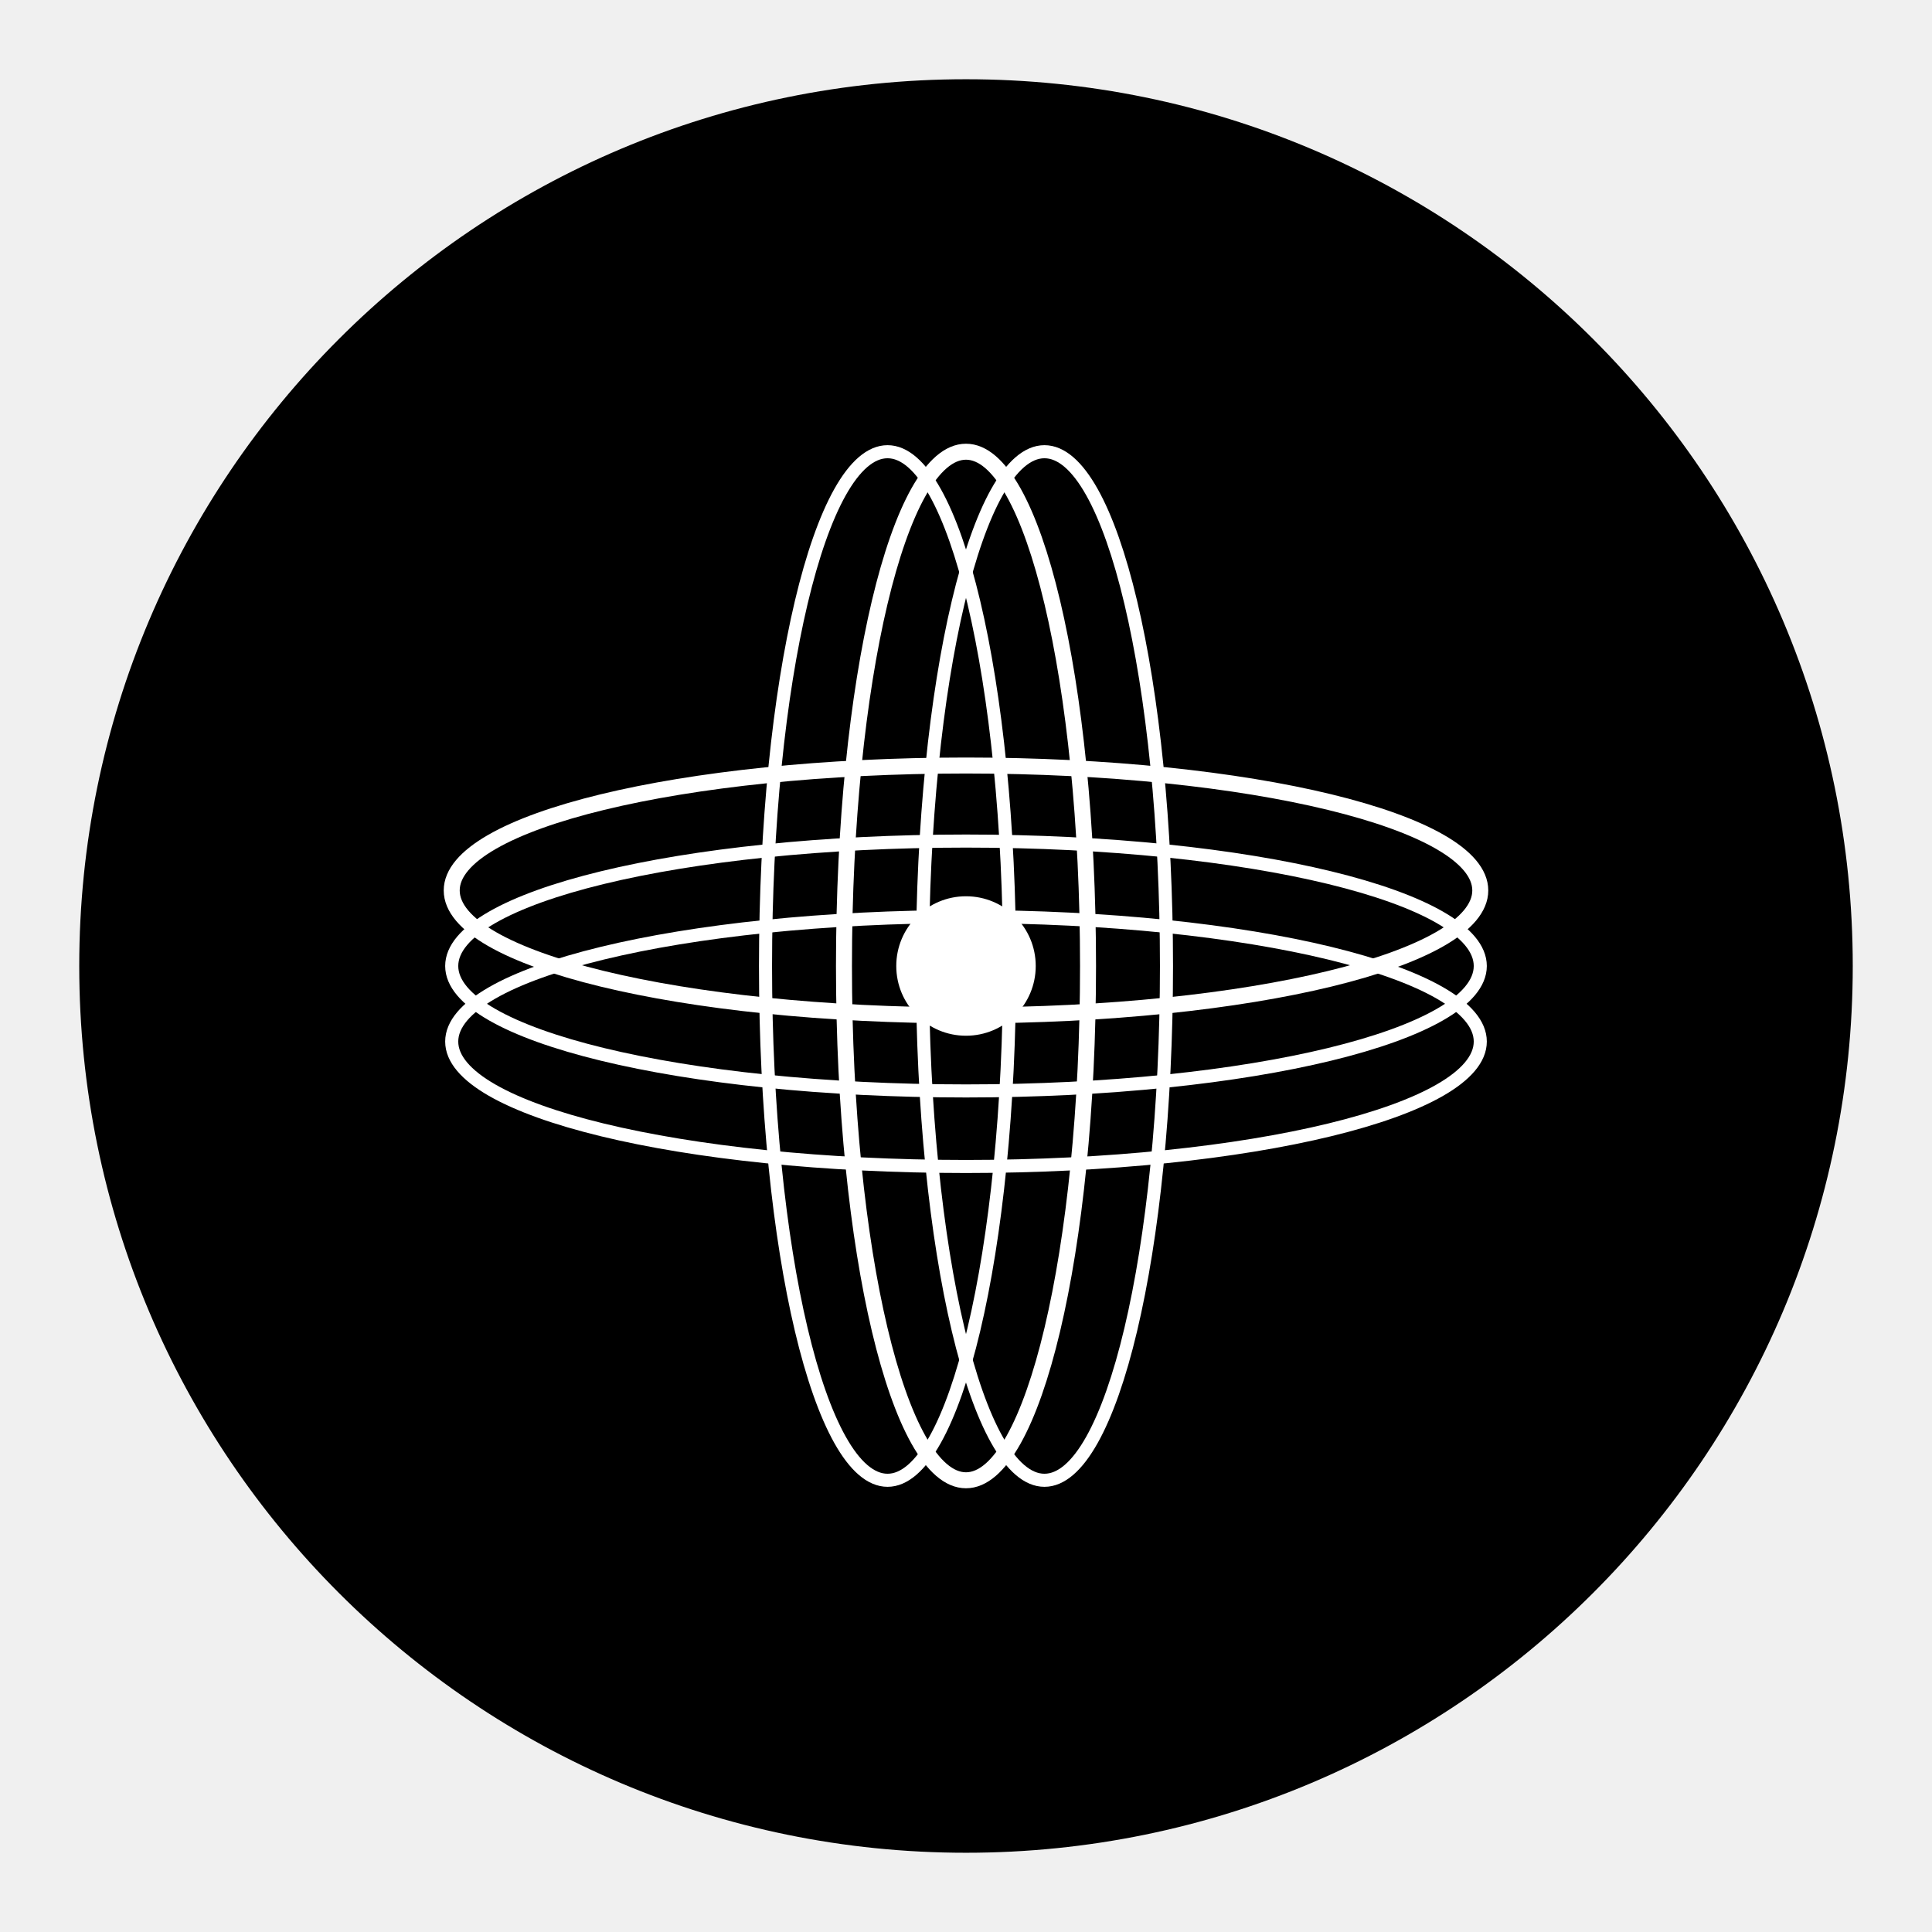
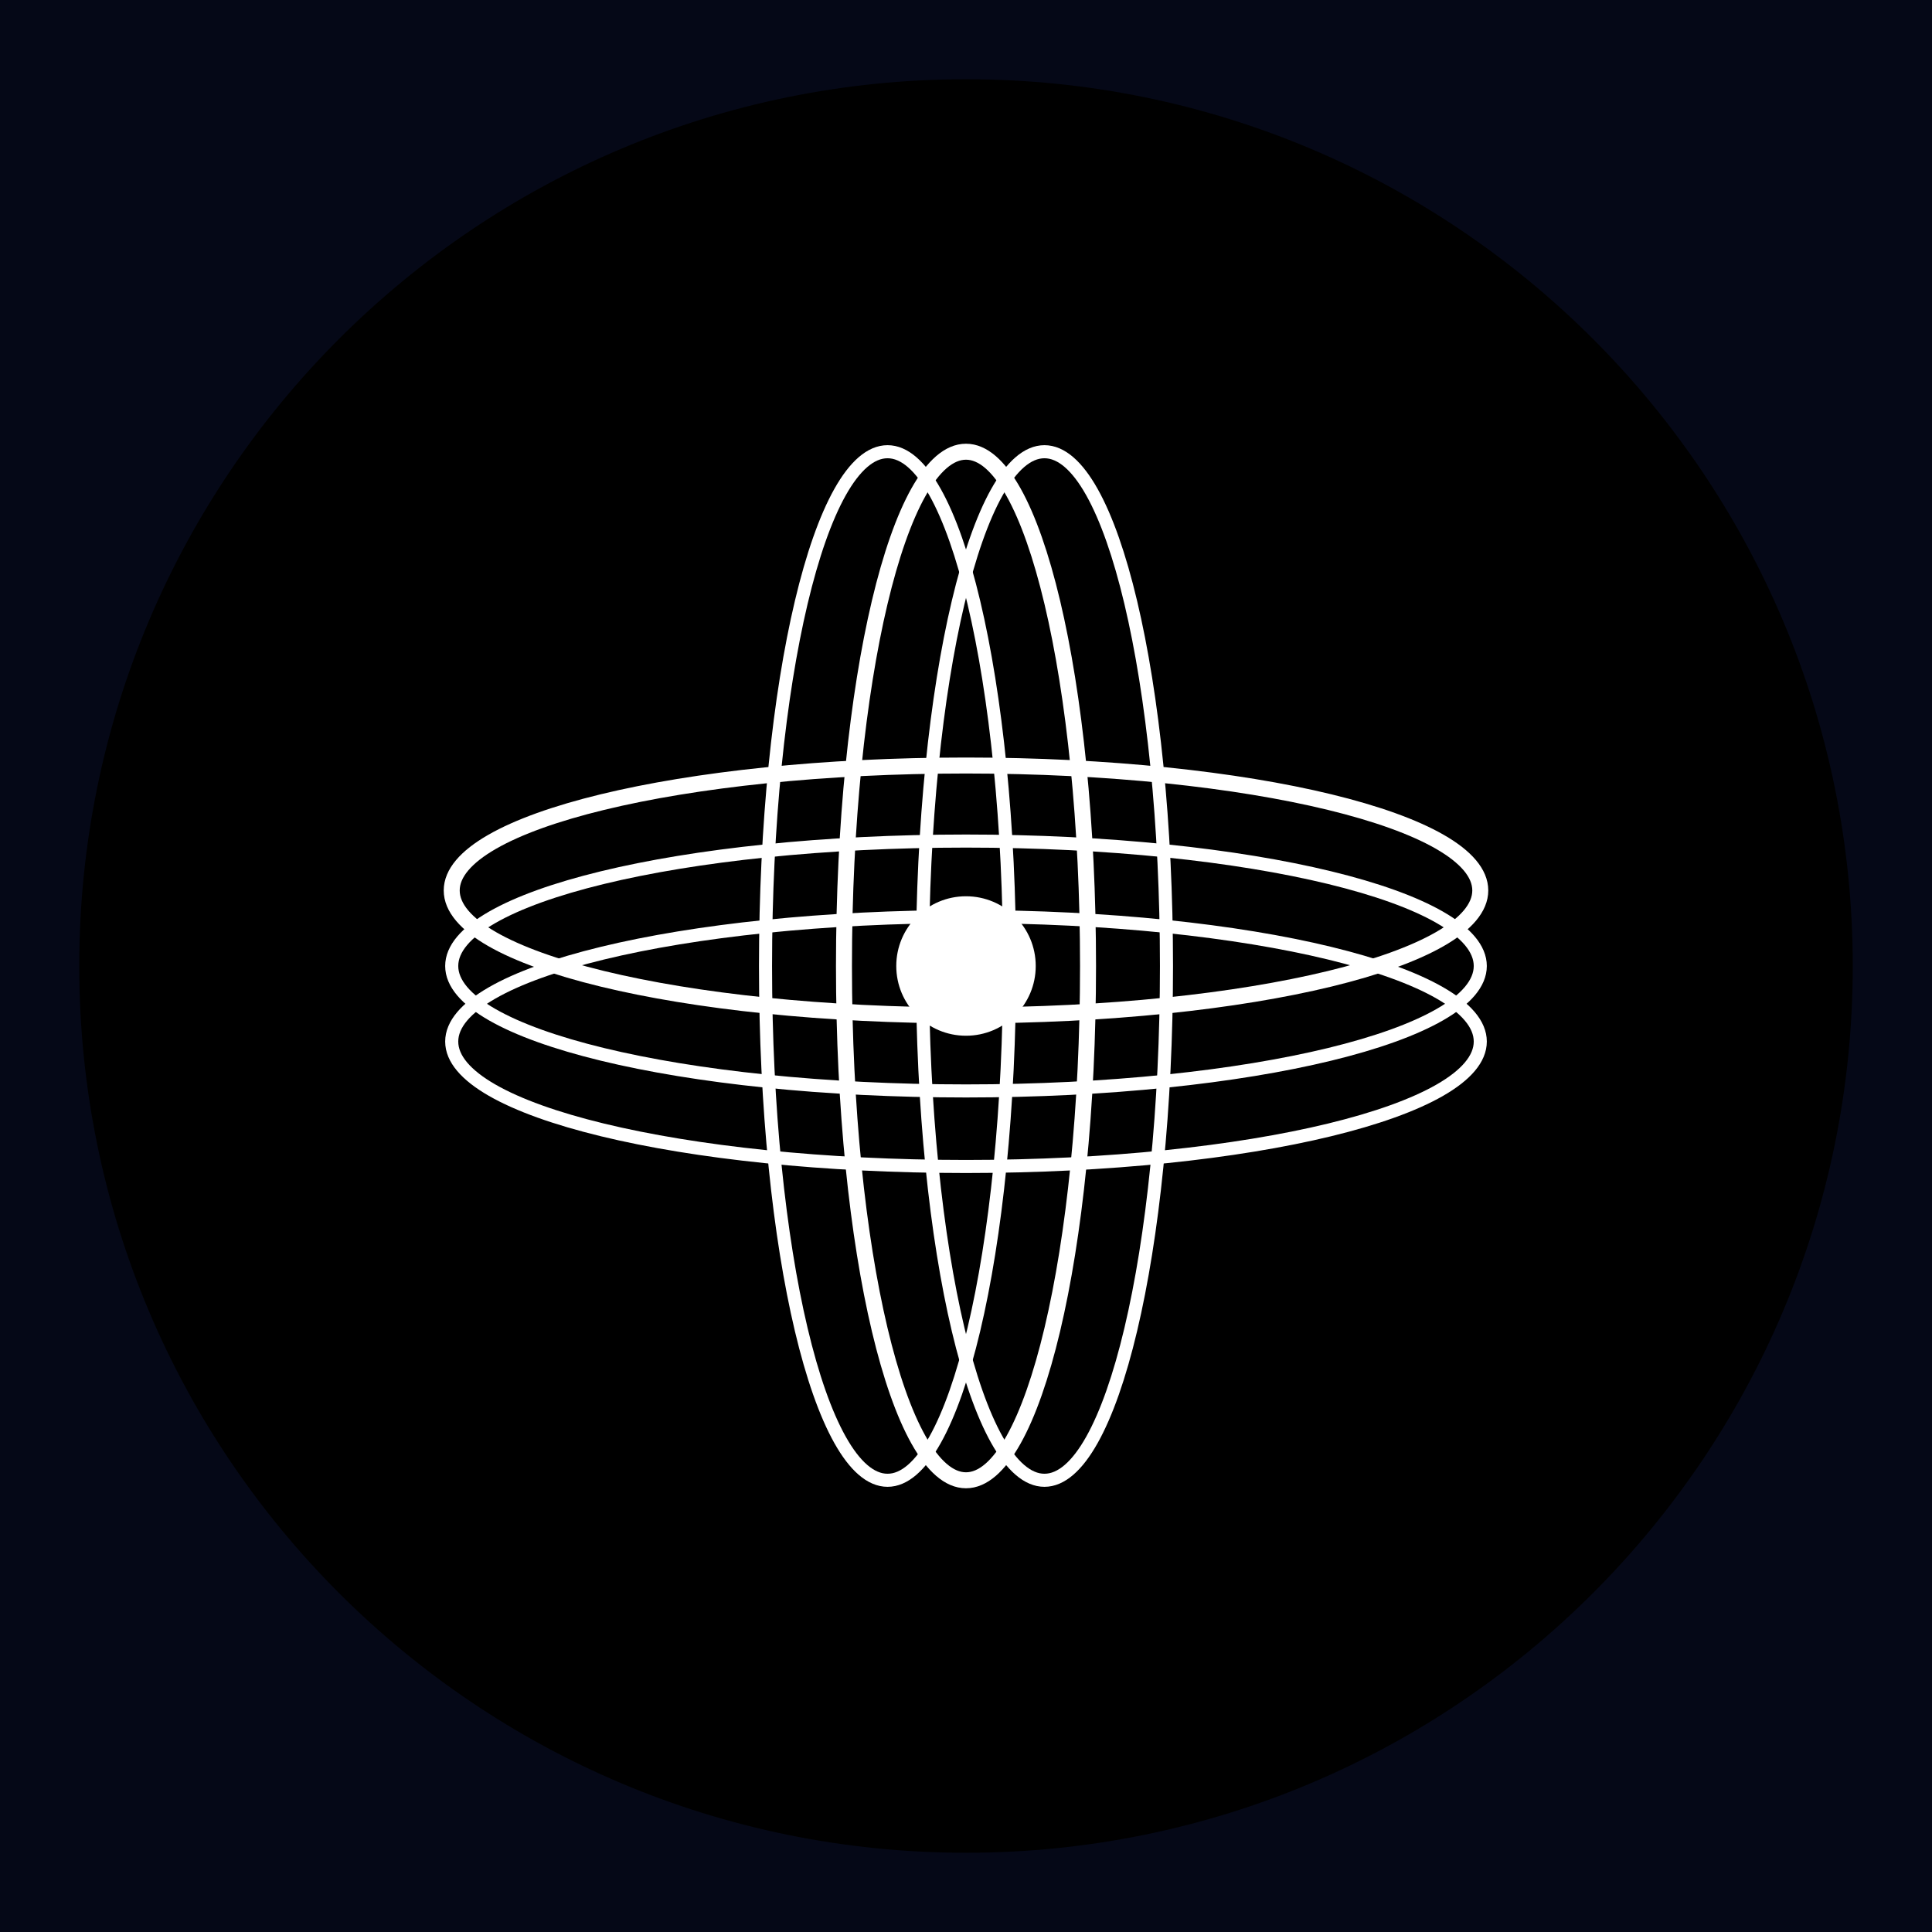
<svg xmlns="http://www.w3.org/2000/svg" width="512" height="512" viewBox="0 0 512 512" fill="none">
+   <rect width="512" height="512" fill="#050817" />
  <circle cx="256" cy="256" r="235" fill="#000000" />
  <g transform="translate(58.88 58.88) scale(0.77)">
    <ellipse cx="229" cy="256" rx="42" ry="177" stroke="#ffffff" stroke-width="4.5" />
    <ellipse cx="256" cy="256" rx="42" ry="177" stroke="#ffffff" stroke-width="5.5" />
    <ellipse cx="283" cy="256" rx="42" ry="177" stroke="#ffffff" stroke-width="4.5" />
    <ellipse cx="256" cy="230" rx="177" ry="43" stroke="#ffffff" stroke-width="5.5" />
    <ellipse cx="256" cy="256" rx="177" ry="43" stroke="#ffffff" stroke-width="4.5" />
    <ellipse cx="256" cy="282" rx="177" ry="43" stroke="#ffffff" stroke-width="4.5" />
    <circle cx="256" cy="256" r="24" fill="#ffffff" />
  </g>
</svg>
